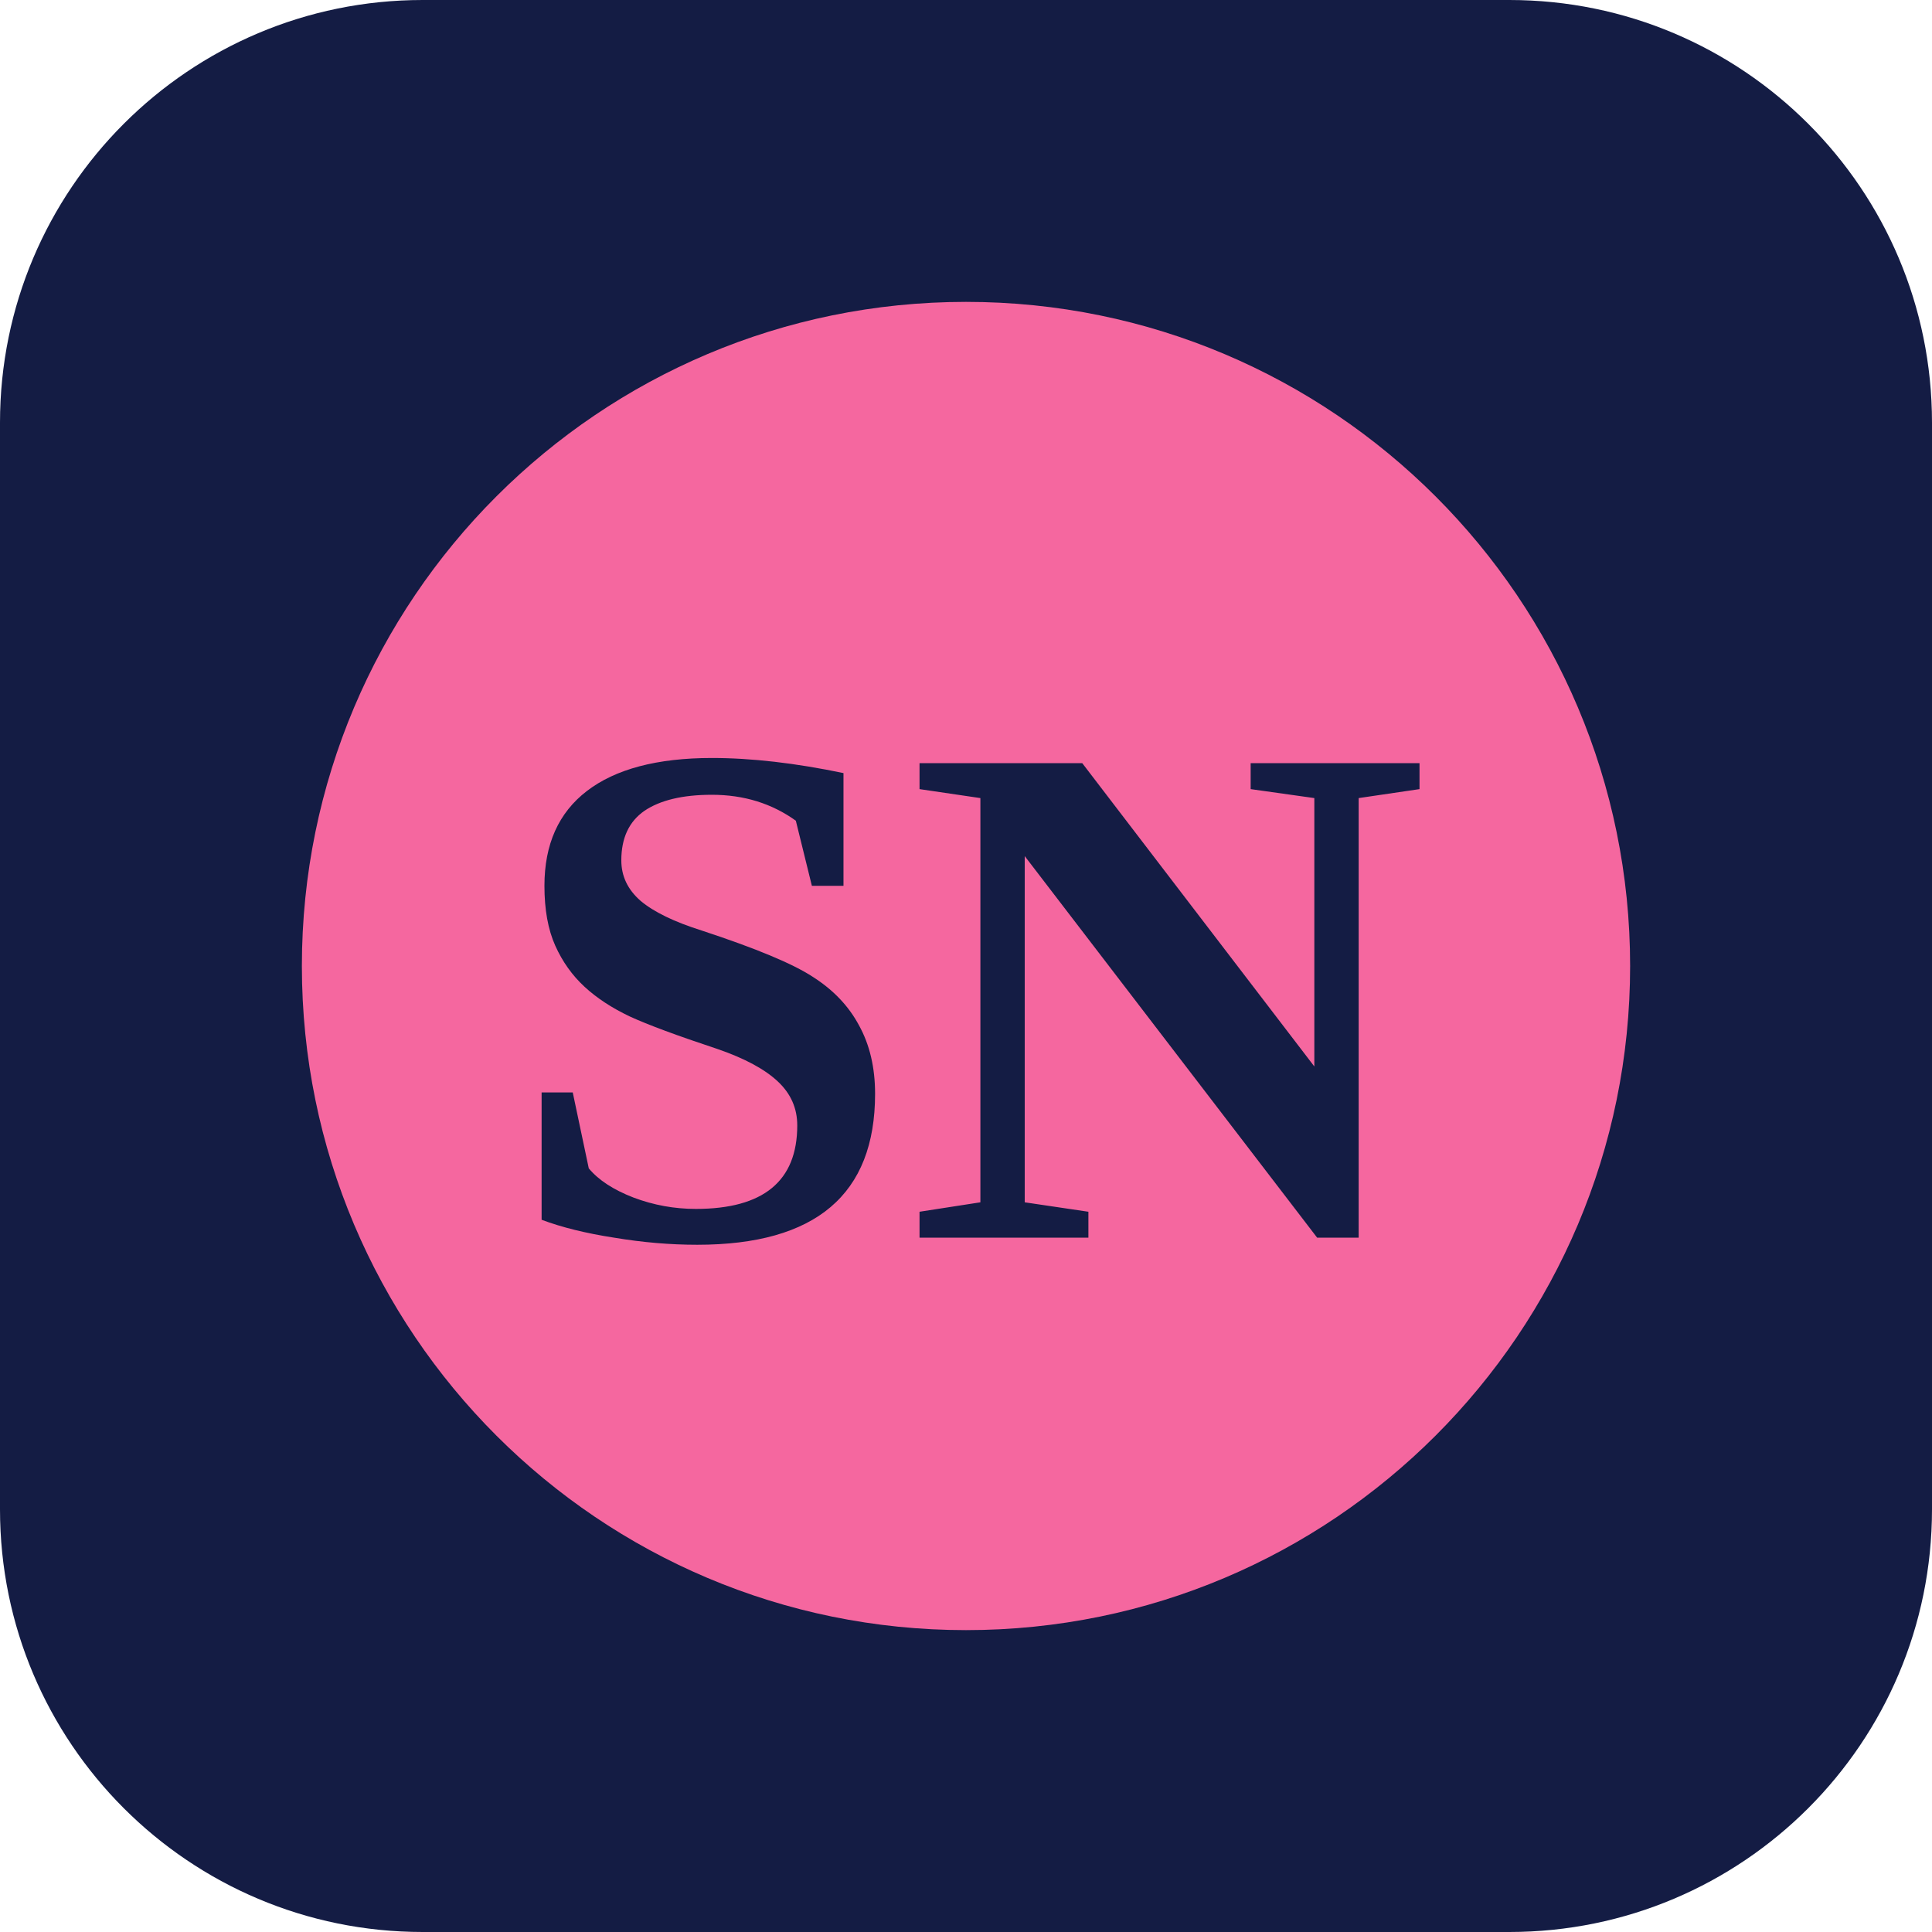
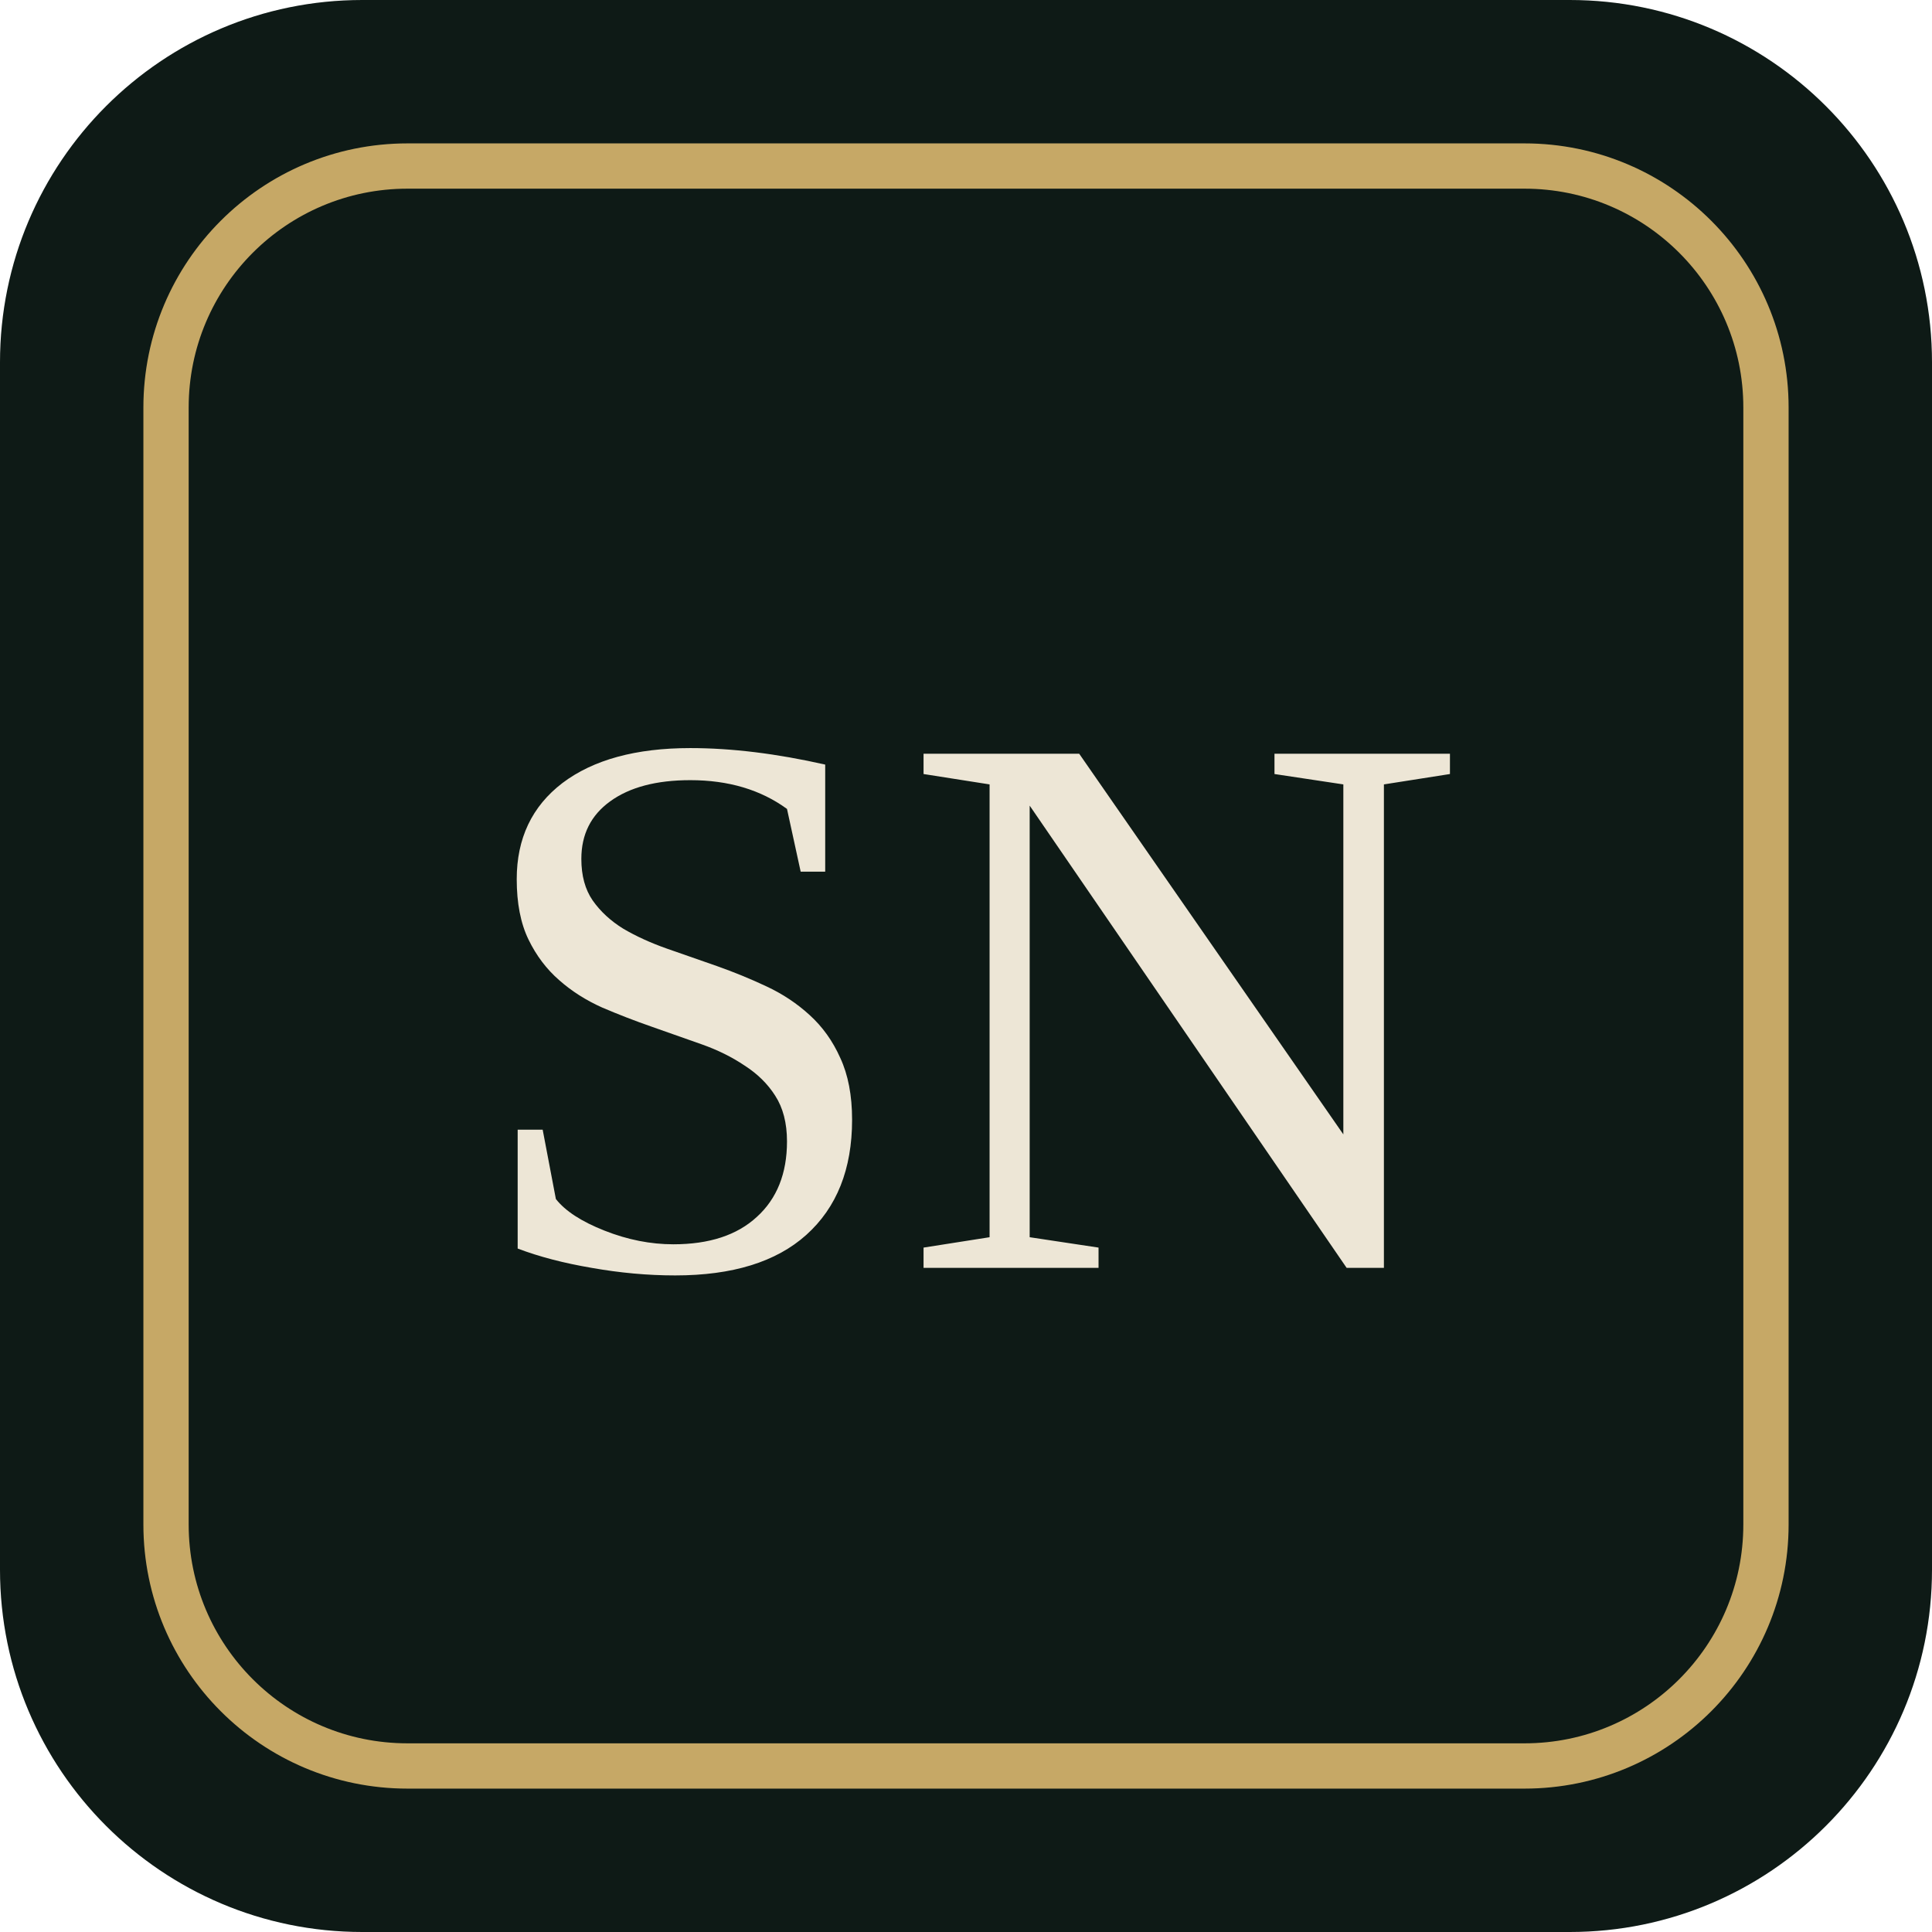
<svg xmlns="http://www.w3.org/2000/svg" viewBox="0 0 64 64">
-   <rect width="64" height="64" rx="14" fill="#141C44" />
-   <circle cx="32" cy="32" r="22" fill="#F5679F" />
-   <text x="32" y="41" text-anchor="middle" font-family="Georgia,'Times New Roman',serif" font-size="24" font-weight="700" fill="#141C44">SN</text>
+   <rect width="64" height="64" rx="12" fill="#0E1A16" />
+   <rect x="5.5" y="5.5" width="53" height="53" rx="8" fill="none" stroke="#C6A866" stroke-width="1.5" />
+   <text x="32" y="42" text-anchor="middle" font-family="Georgia,'Times New Roman',serif" font-size="26" fill="#EDE6D6">SN</text>
</svg>
